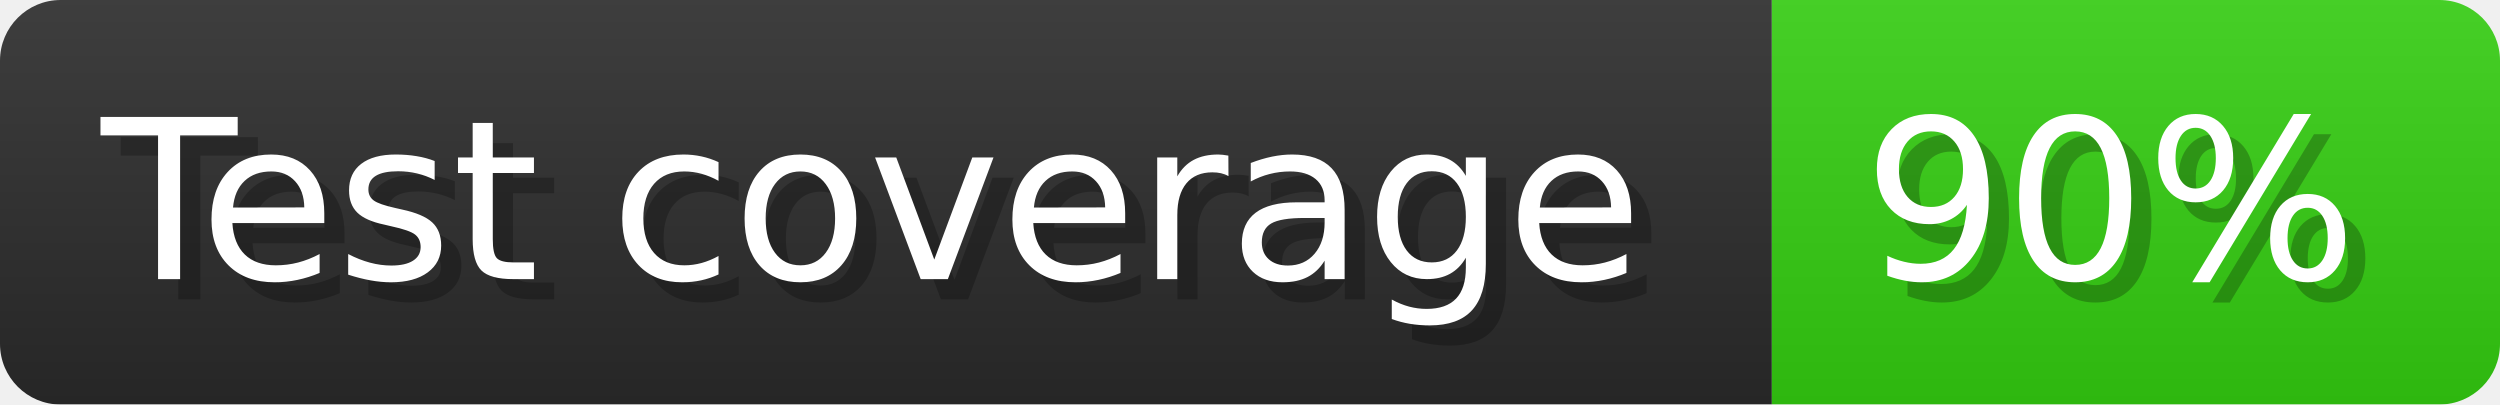
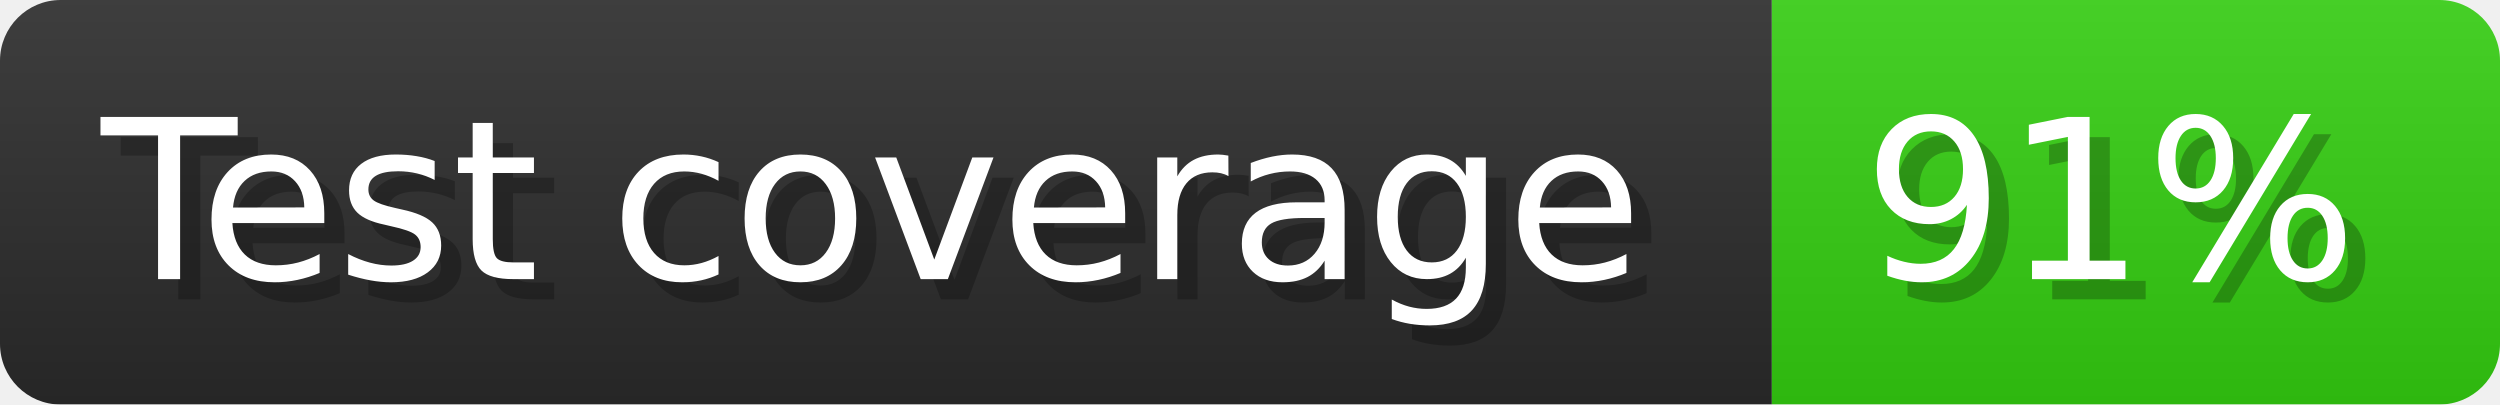
- <svg xmlns="http://www.w3.org/2000/svg" width="123.6" height="20" viewBox="0 0 1236 200" role="img" aria-label="Test coverage: 90%">
+ <svg xmlns="http://www.w3.org/2000/svg" width="123.6" height="20" viewBox="0 0 1236 200" role="img" aria-label="Test coverage: 91%">
  <linearGradient id="a" x2="0" y2="100%">
    <stop offset="0" stop-opacity=".1" stop-color="#EEE" />
    <stop offset="1" stop-opacity=".1" />
  </linearGradient>
  <mask id="m">
    <rect width="1236" height="200" rx="30" fill="#FFF" />
  </mask>
  <g mask="url(#m)">
    <rect width="876" height="200" fill="#2A2A2A" />
    <rect width="360" height="200" fill="#3C1" x="876" />
    <rect width="1236" height="200" fill="url(#a)" />
  </g>
  <g aria-hidden="true" fill="#fff" text-anchor="start" font-family="Verdana,DejaVu Sans,sans-serif" font-size="110">
    <text x="60" y="148" textLength="776" fill="#000" opacity="0.25">Test coverage</text>
    <text x="50" y="138" textLength="776">Test coverage</text>
-     <text x="931" y="148" textLength="260" fill="#000" opacity="0.25">90%</text>
-     <text x="921" y="138" textLength="260">90%</text>
+     <text x="931" y="148" textLength="260" fill="#000" opacity="0.25">91%</text>
+     <text x="921" y="138" textLength="260">91%</text>
  </g>
</svg>
